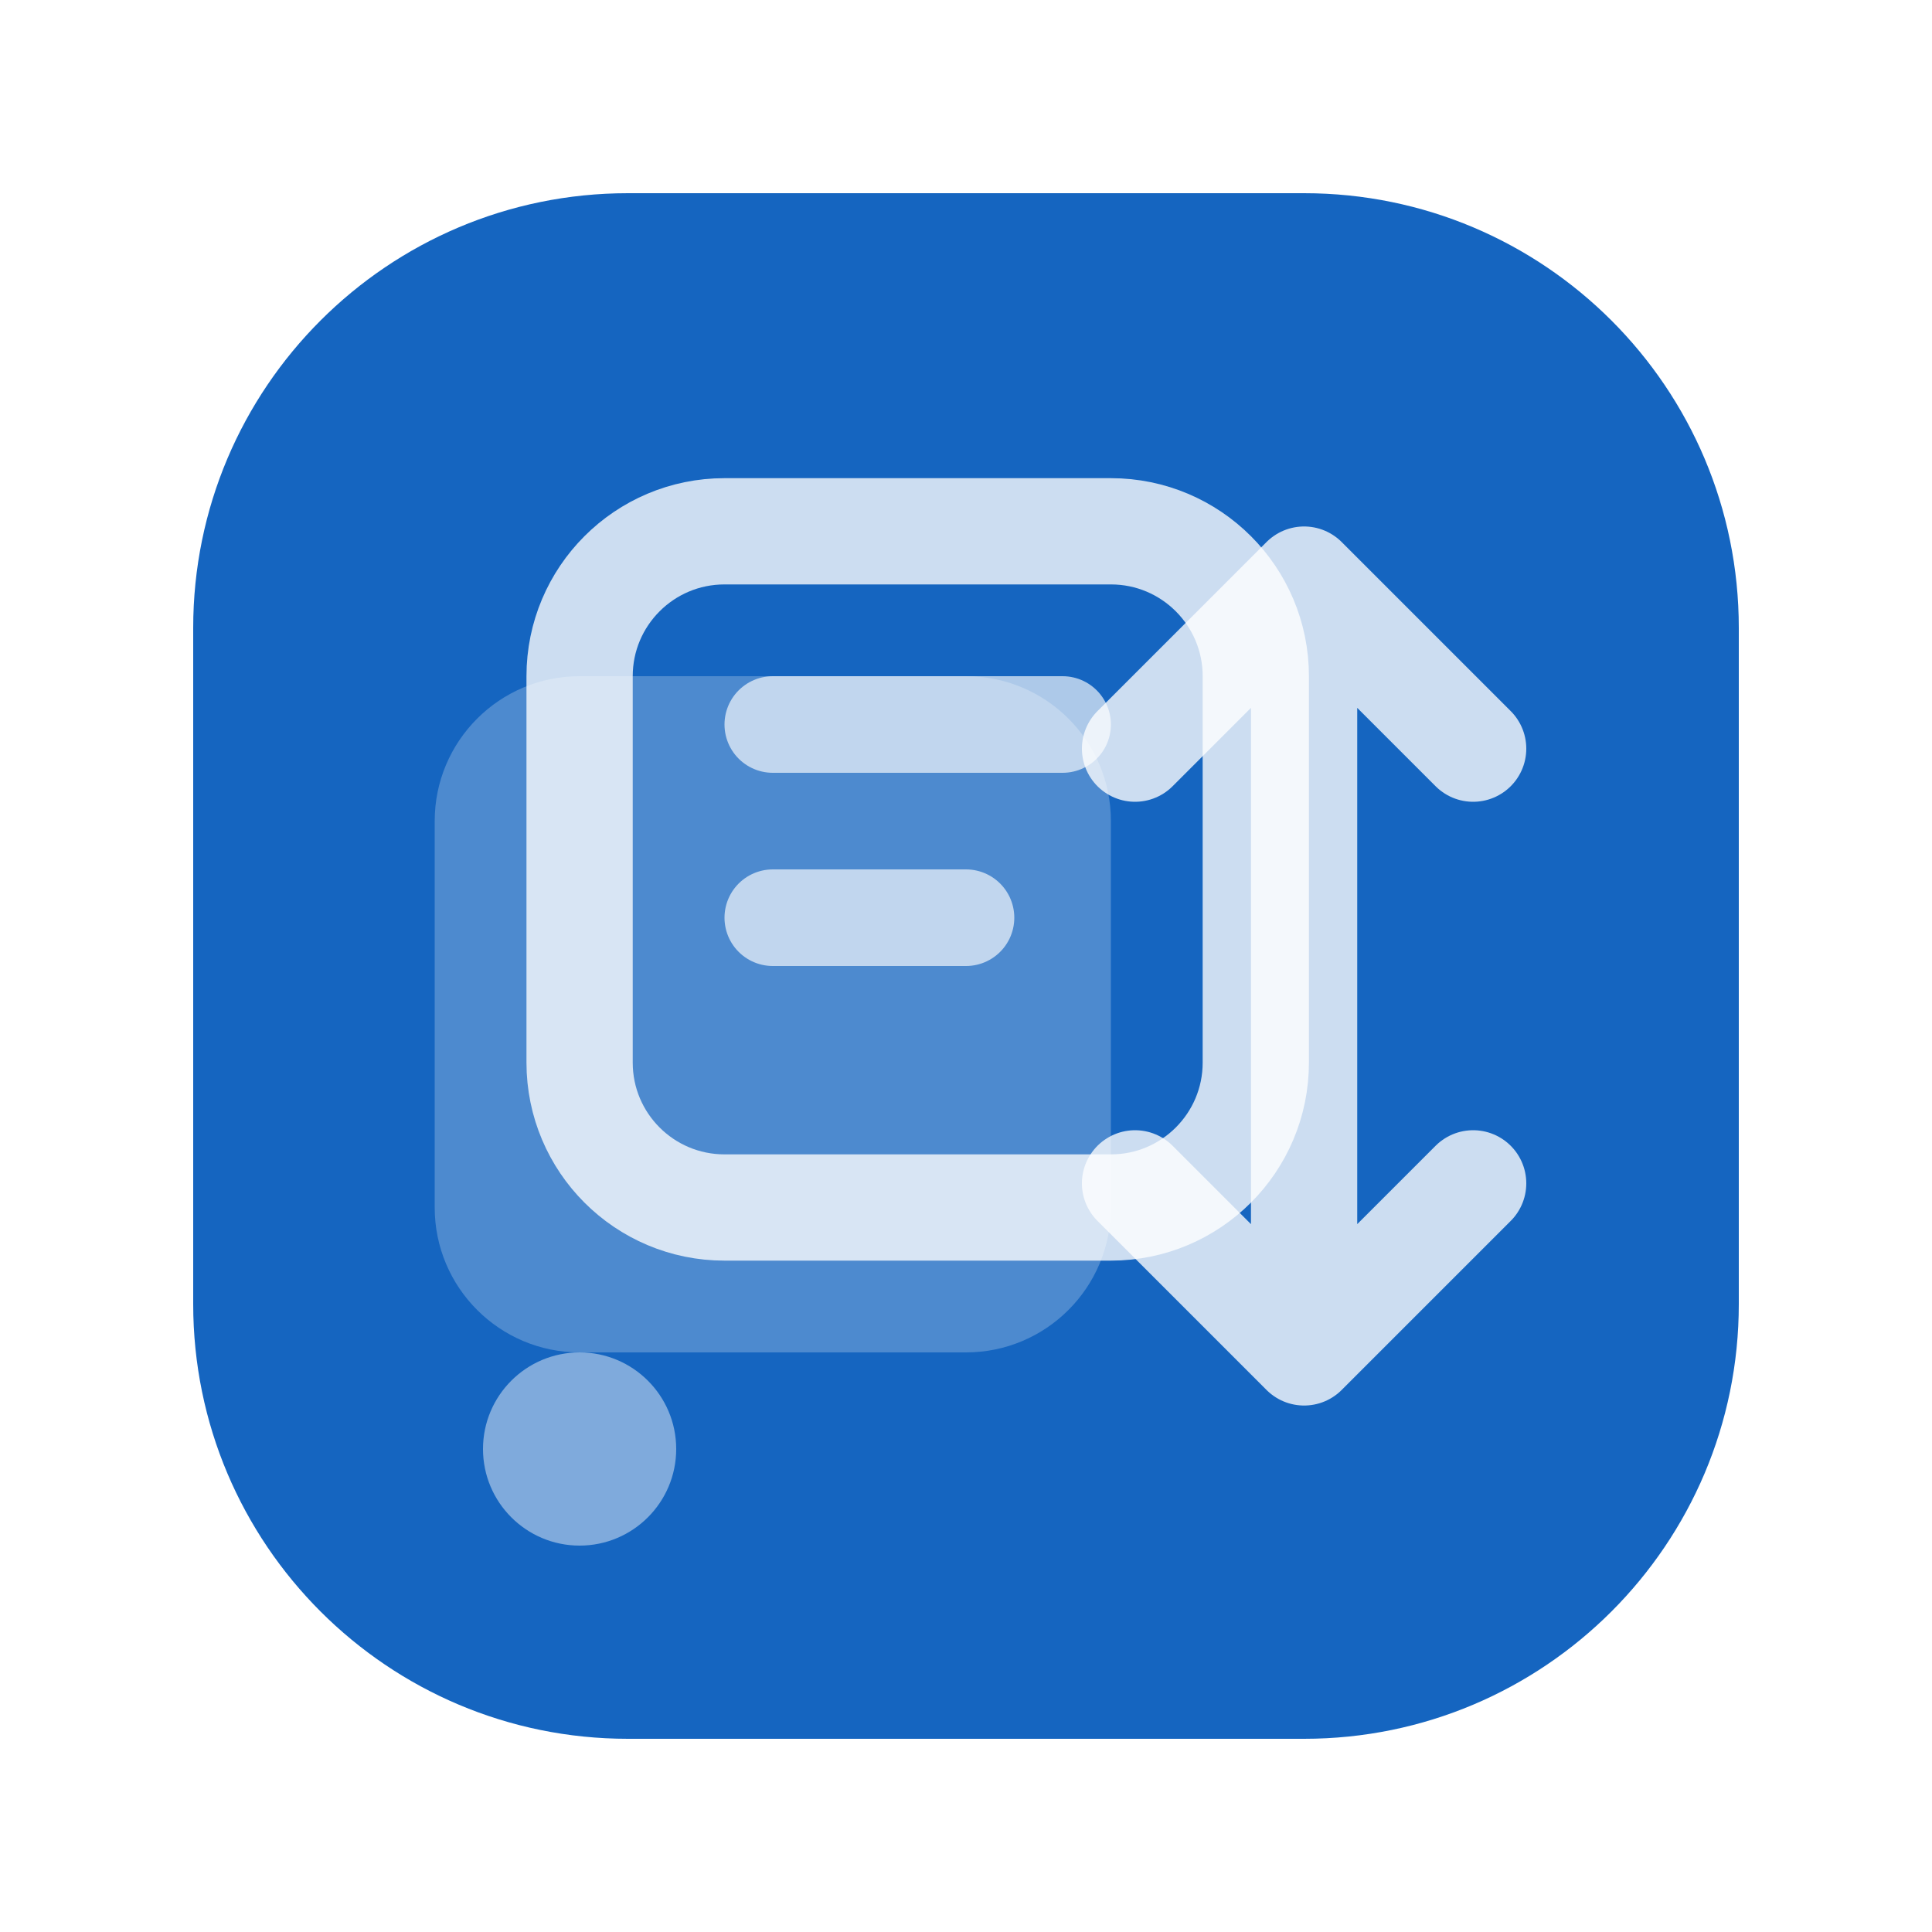
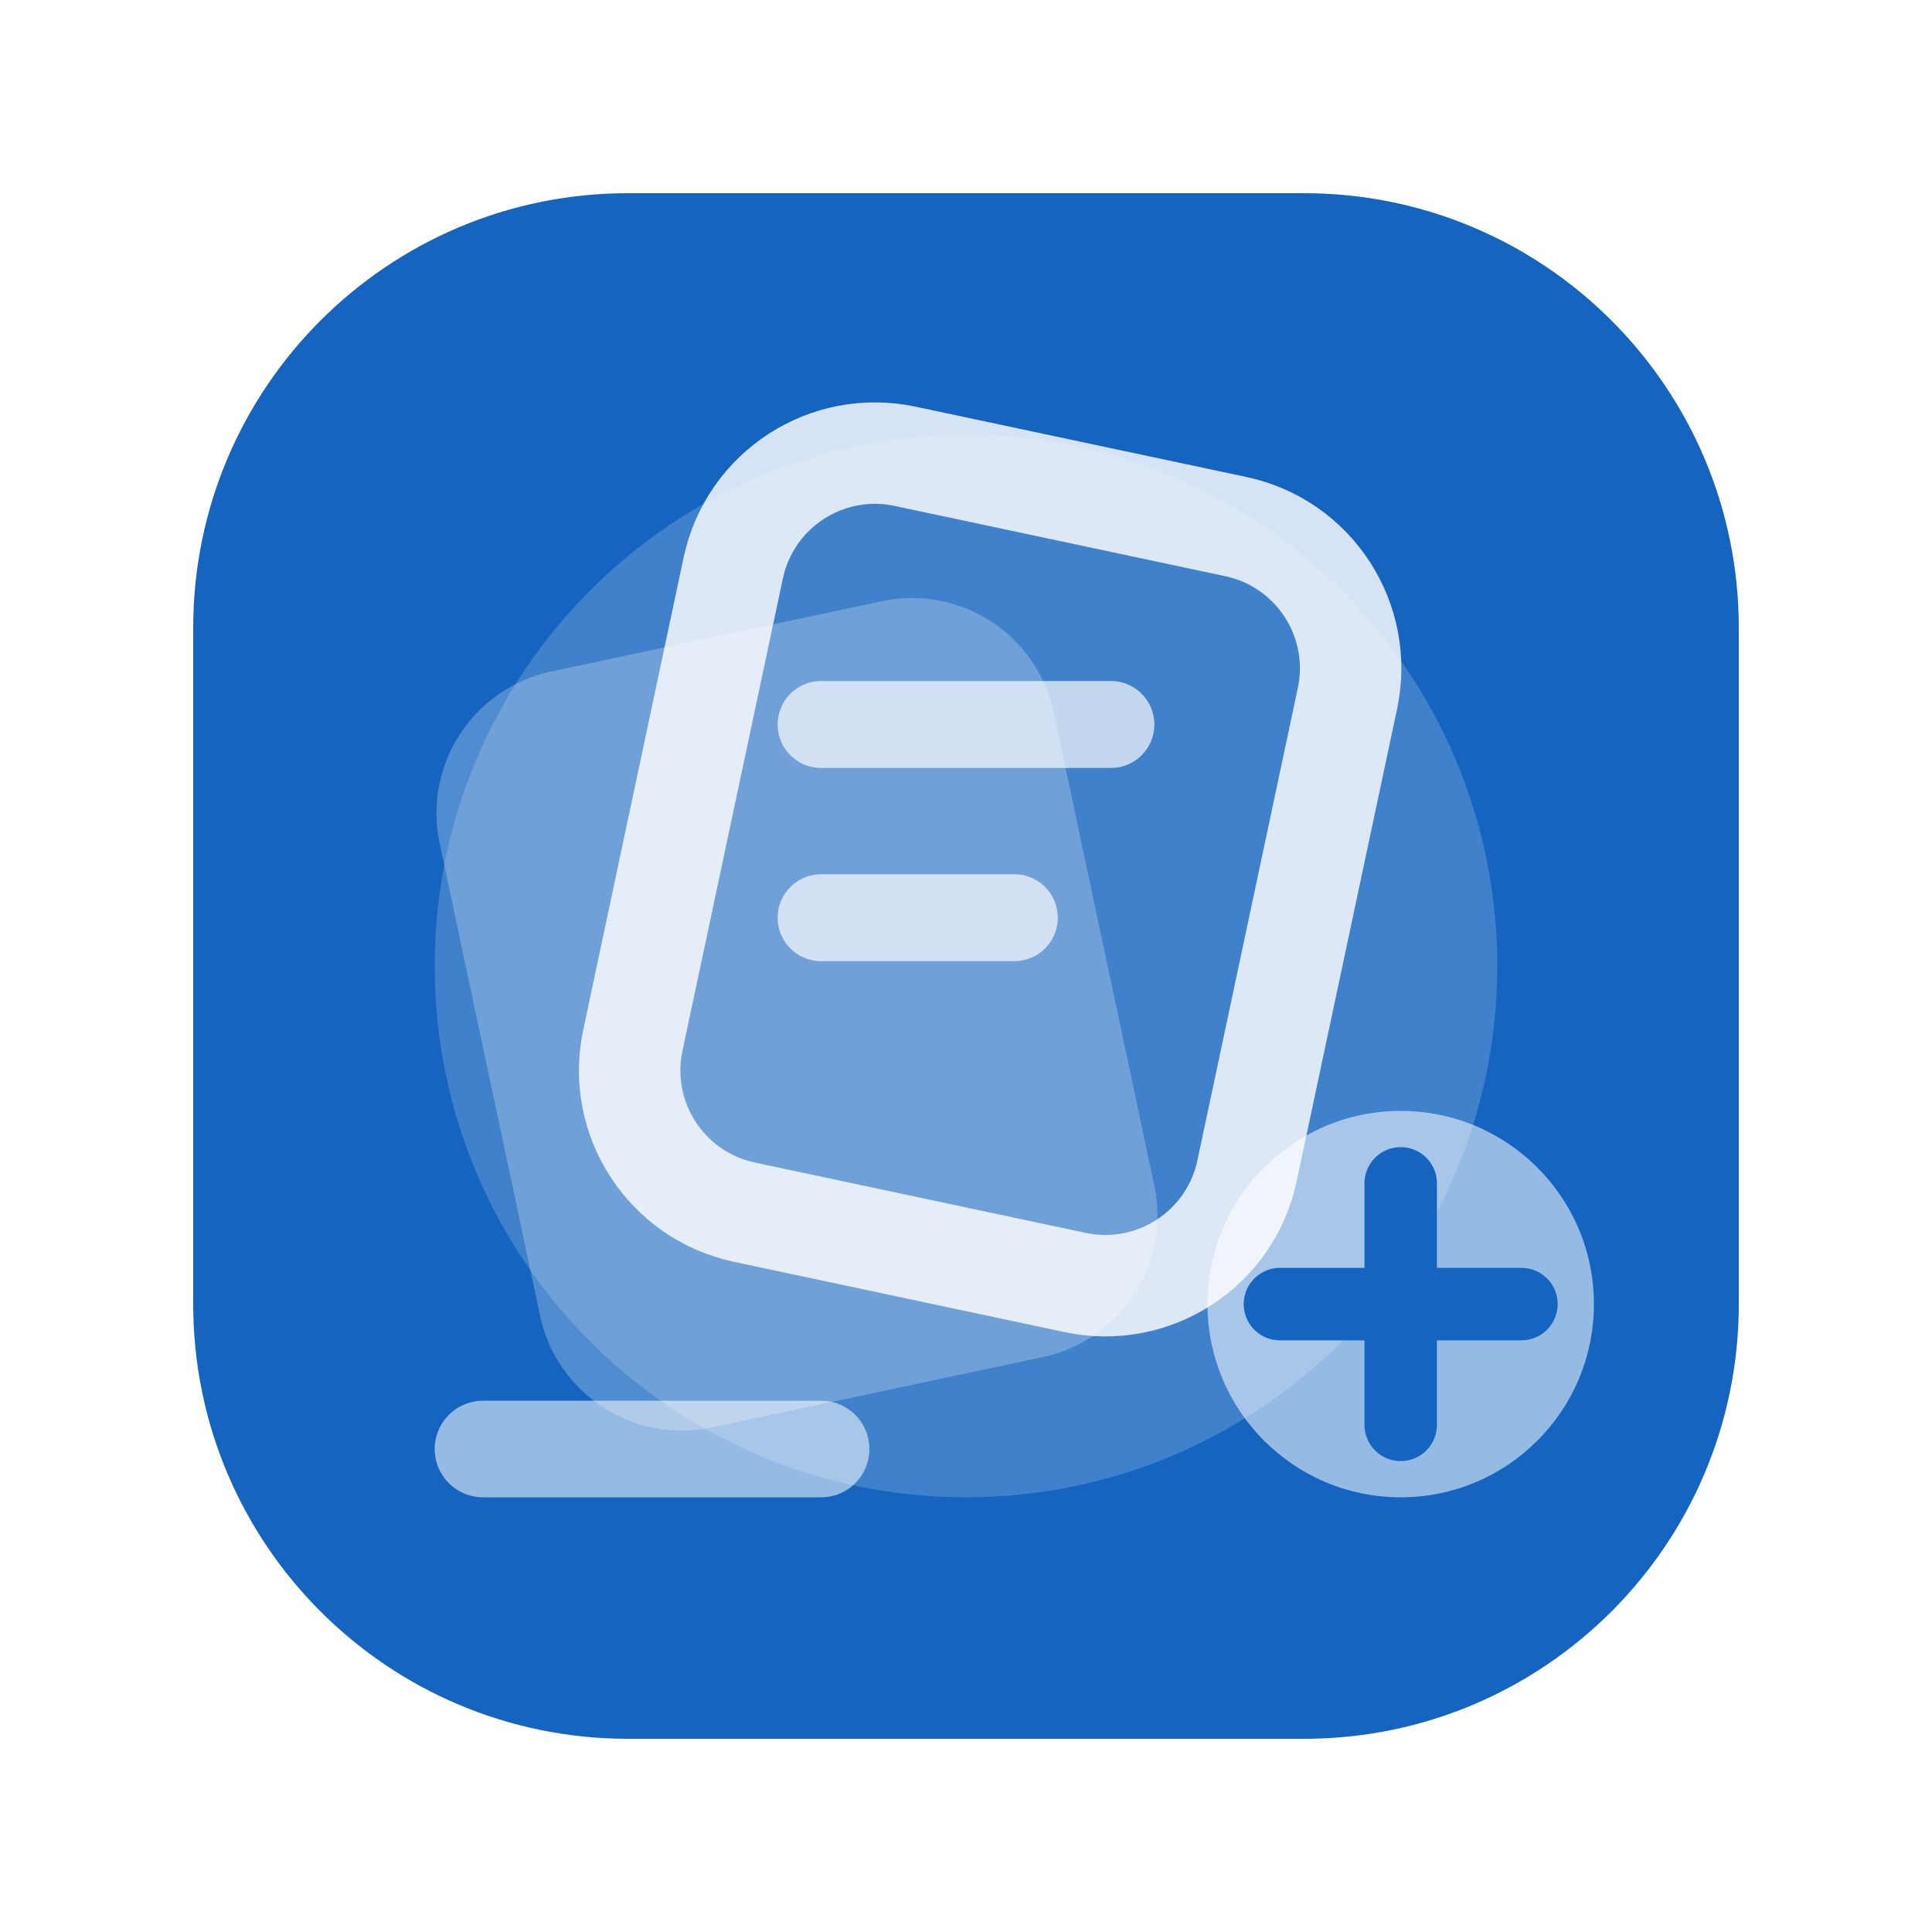
<svg xmlns="http://www.w3.org/2000/svg" viewBox="0 0 40 40">
  <rect x="4" y="4" width="32" height="32" rx="9" fill="#1565C0" />
-   <rect x="9" y="14" width="14" height="14" rx="3" fill="rgba(255,255,255,0.24)" />
-   <rect x="12" y="11" width="14" height="14" rx="3" fill="none" stroke="rgba(255,255,255,0.78)" stroke-width="2.2" />
-   <path d="M16 15h6M16 19h4" fill="none" stroke="rgba(255,255,255,0.65)" stroke-width="2" stroke-linecap="round" />
-   <path d="M27 12v16M23.5 15.5L27 12l3.5 3.5M23.5 24.5L27 28l3.5-3.5" fill="none" stroke="rgba(255,255,255,0.78)" stroke-width="2.2" stroke-linecap="round" stroke-linejoin="round" />
-   <circle cx="12" cy="30" r="2" fill="rgba(255,255,255,0.45)" />
+   <circle cx="20" cy="20" r="11" fill="rgba(255,255,255,0.18)" />
+   <rect x="10" y="13" width="13" height="16" rx="3" fill="rgba(255,255,255,0.25)" transform="rotate(-12 16.5 21)" />
+   <rect x="14" y="10" width="13" height="16" rx="3" fill="none" stroke="rgba(255,255,255,0.82)" stroke-width="2.1" transform="rotate(12 20.5 18)" />
+   <path d="M17 15h6M17 19h4" fill="none" stroke="rgba(255,255,255,0.68)" stroke-width="1.8" stroke-linecap="round" />
+   <circle cx="29" cy="27" r="4" fill="rgba(255,255,255,0.55)" />
+   <path d="M29 24.5v5M26.5 27h5" stroke="#1565C0" stroke-width="1.5" stroke-linecap="round" />
+   <path d="M10 30h7" stroke="rgba(255,255,255,0.55)" stroke-width="2" stroke-linecap="round" />
</svg>
